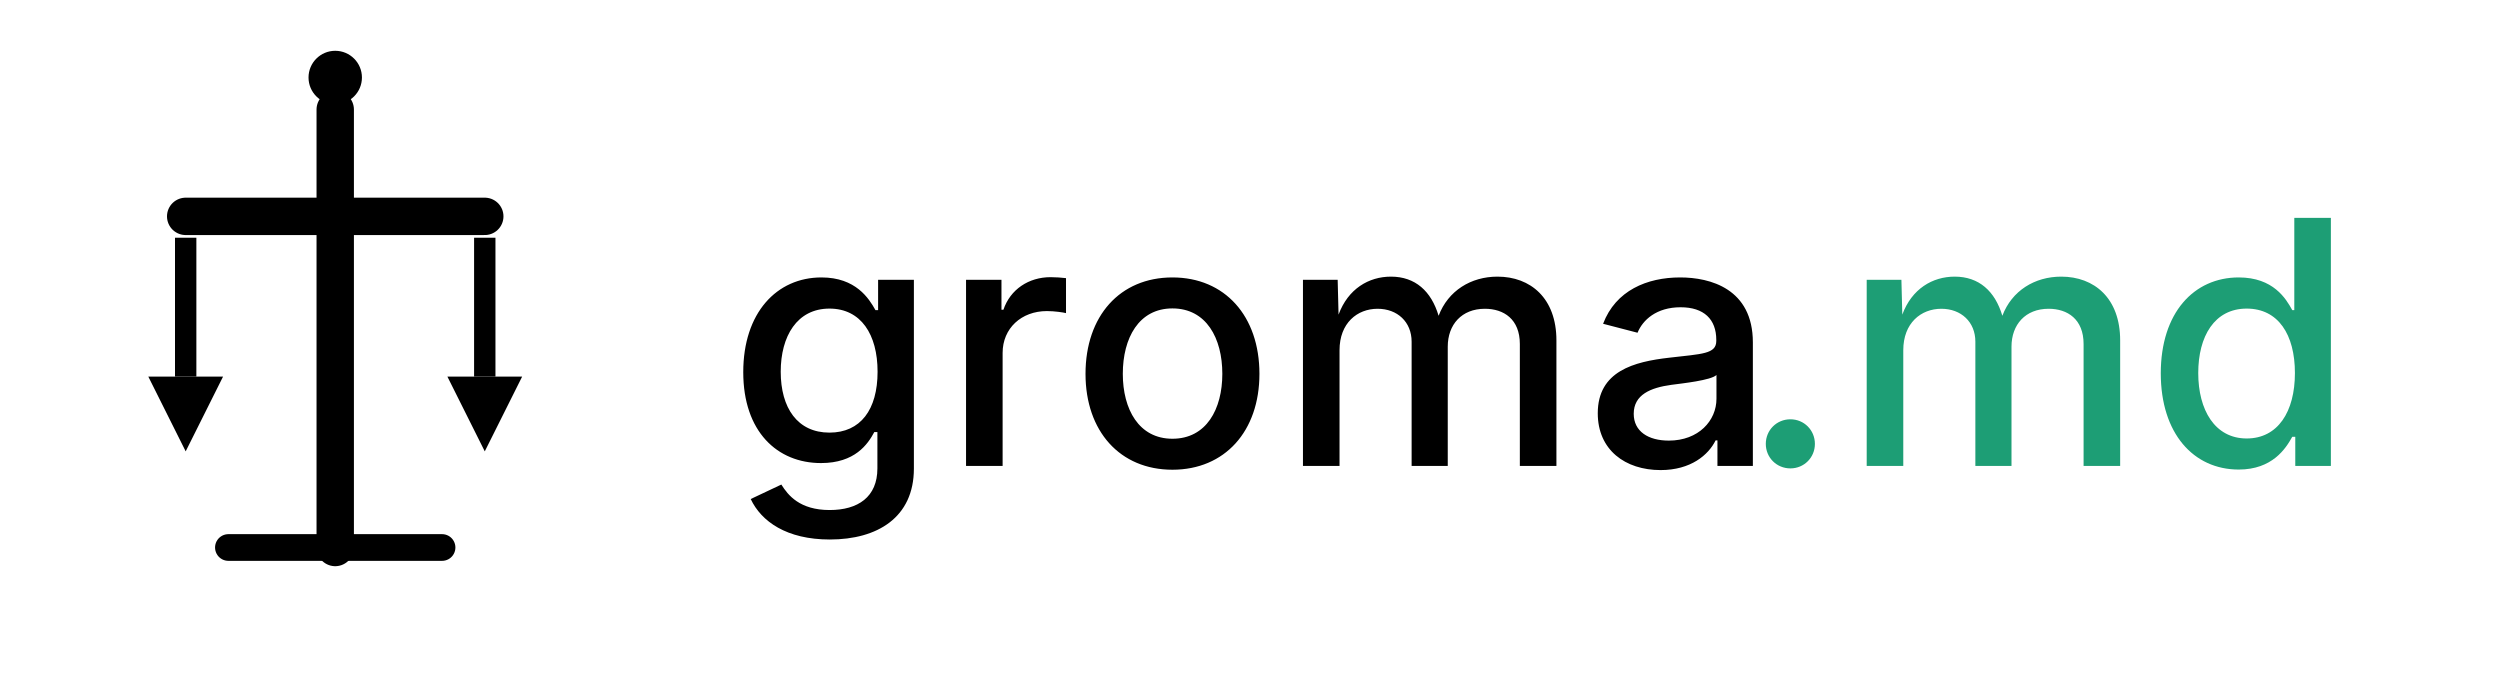
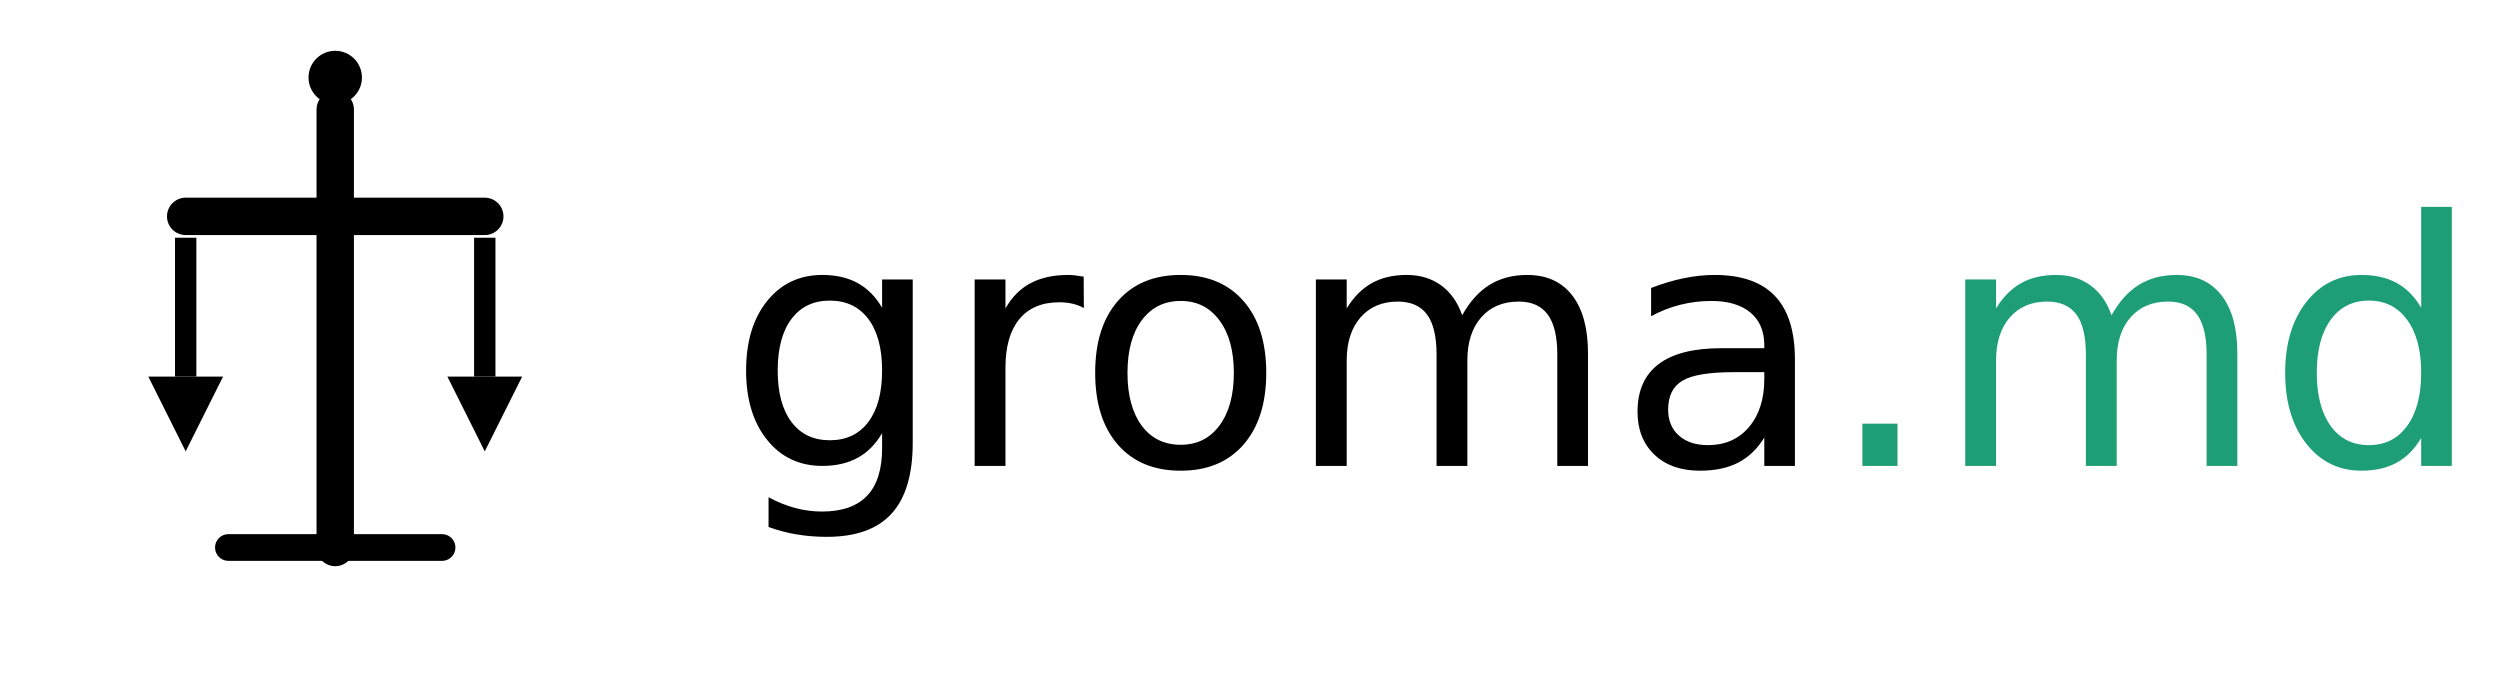
<svg xmlns="http://www.w3.org/2000/svg" viewBox="0 0 440 120" role="img" aria-label="groma.md lockup">
  <g transform="translate(12,8) scale(0.94)">
    <circle cx="50" cy="6" r="5" fill="currentColor" />
    <line x1="50" y1="12" x2="50" y2="94" stroke="currentColor" stroke-width="7" stroke-linecap="round" />
    <line x1="22" y1="32" x2="78" y2="32" stroke="currentColor" stroke-width="7" stroke-linecap="round" />
    <line x1="22" y1="36" x2="22" y2="62" stroke="currentColor" stroke-width="4" />
    <path d="M15 62 L29 62 L22 76 Z" fill="currentColor" />
    <line x1="78" y1="36" x2="78" y2="62" stroke="currentColor" stroke-width="4" />
    <path d="M71 62 L85 62 L78 76 Z" fill="currentColor" />
    <line x1="30" y1="94" x2="70" y2="94" stroke="currentColor" stroke-width="5" stroke-linecap="round" />
  </g>
-   <text x="128" y="82" fill="currentColor" font-family="system-ui, -apple-system, 'Segoe UI', 'Helvetica Neue', sans-serif" font-size="60" font-weight="500" letter-spacing="0.5">groma</text>
-   <text x="306" y="82" fill="#1D9E75" font-family="system-ui, -apple-system, 'Segoe UI', 'Helvetica Neue', sans-serif" font-size="60" font-weight="500">.md</text>
+   <text x="128" y="82" fill="currentColor" font-family="'DejaVu Sans', sans-serif" font-size="60" font-weight="500">groma<tspan fill="#1D9E75">.md</tspan>
+   </text>
</svg>
